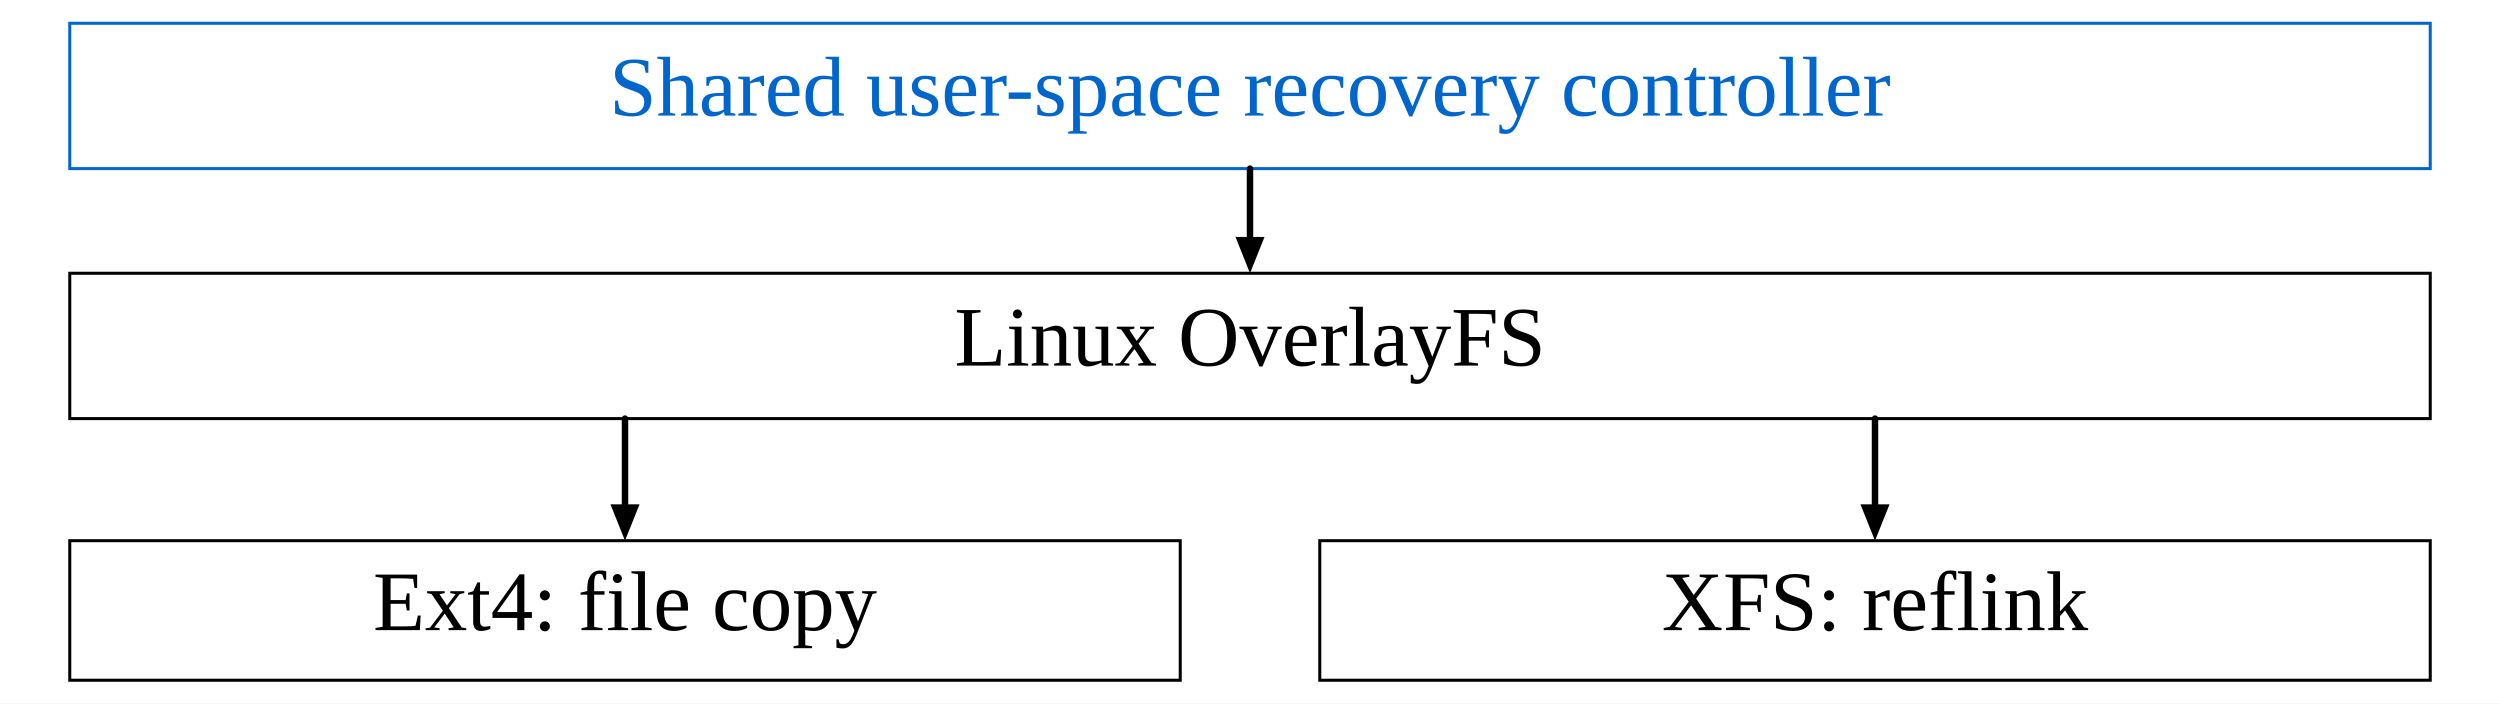
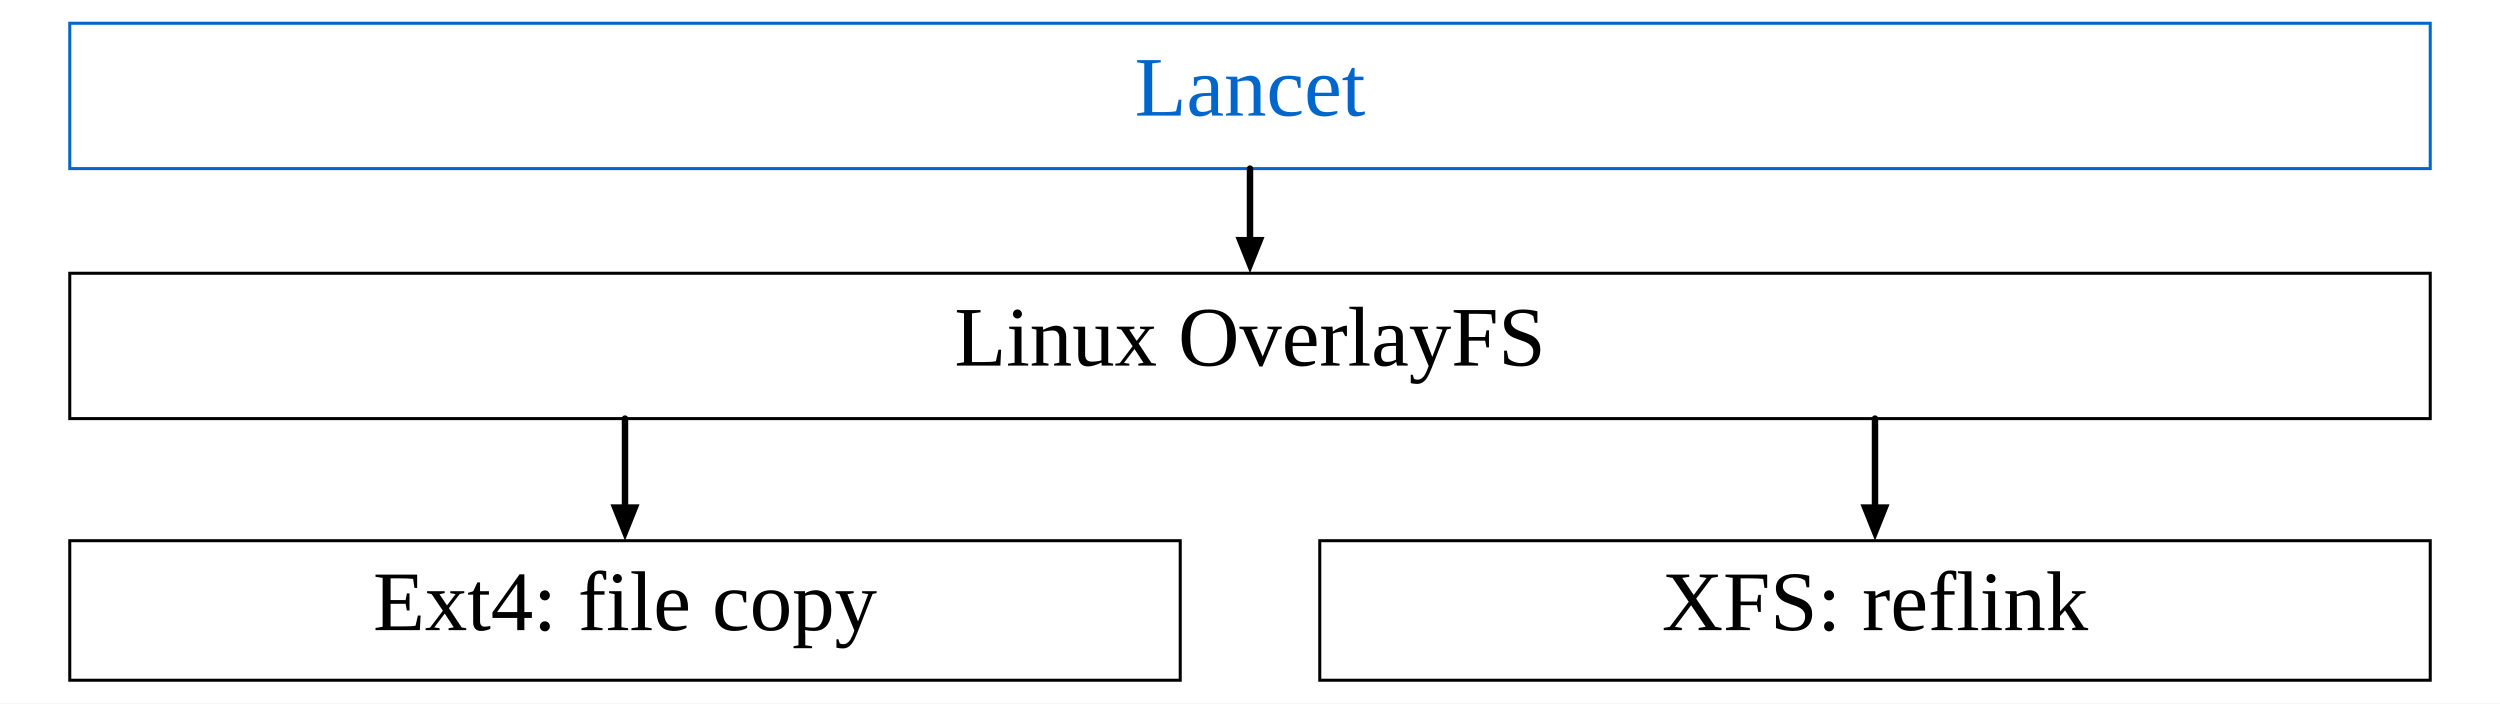
<svg xmlns="http://www.w3.org/2000/svg" width="619.2" height="174.24" viewBox="0 0 619.2 174.24">
  <defs>
    <marker id="blue" viewBox="0 0 10 10" refX="10" refY="5" markerWidth="9" markerHeight="9" orient="auto-start-reverse">
      <path d="M 0 0 L 10 5 L 0 10 z" fill="#0066CC" />
    </marker>
    <marker id="purple" viewBox="0 0 10 10" refX="10" refY="5" markerWidth="9" markerHeight="9" orient="auto-start-reverse">
      <path d="M 0 0 L 10 5 L 0 10 z" fill="#000000" />
    </marker>
    <marker id="red" viewBox="0 0 10 10" refX="10" refY="5" markerWidth="9" markerHeight="9" orient="auto-start-reverse">
      <path d="M 0 0 L 10 5 L 0 10 z" fill="#8C0000" />
    </marker>
    <marker id="green" viewBox="0 0 10 10" refX="10" refY="5" markerWidth="9" markerHeight="9" orient="auto-start-reverse">
      <path d="M 0 0 L 10 5 L 0 10 z" fill="#008000" />
    </marker>
    <marker id="gray" viewBox="0 0 10 10" refX="10" refY="5" markerWidth="9" markerHeight="9" orient="auto-start-reverse">
      <path d="M 0 0 L 10 5 L 0 10 z" fill="#707070" />
    </marker>
    <marker id="black" viewBox="0 0 10 10" refX="10" refY="5" markerWidth="9" markerHeight="9" orient="auto-start-reverse">
      <path d="M 0 0 L 10 5 L 0 10 z" fill="#000000" />
    </marker>
  </defs>
  <rect width="100%" height="100%" fill="white" />
  <rect x="17.28" y="5.76" width="584.64" height="36.0" rx="0" fill="#FFFFFF" stroke="#0066CC" stroke-width="0.75" />
-   <text x="309.6" y="28.635" font-family="Times New Roman" font-size="21" font-weight="normal" fill="#0066CC" text-anchor="middle">Shared user-space recovery controller</text>
+   <text x="309.6" y="28.635" font-family="Times New Roman" font-size="21" font-weight="normal" fill="#0066CC" text-anchor="middle">Lancet</text>
  <rect x="17.28" y="67.68" width="584.64" height="36.0" rx="0" fill="#FFFFFF" stroke="#000000" stroke-width="0.75" />
  <text x="309.6" y="90.555" font-family="Times New Roman" font-size="21" font-weight="normal" fill="#000000" text-anchor="middle">Linux OverlayFS</text>
  <line x1="309.6" y1="41.76" x2="309.6" y2="58.68" stroke="#000000" stroke-width="1.6" stroke-linecap="round" />
  <polygon data-role="detail-arrowhead" points="309.6,67.68 306,58.68 313.2,58.68" fill="#000000" />
  <rect x="17.28" y="133.92" width="275.04" height="34.56" rx="0" fill="#FFFFFF" stroke="#000000" stroke-width="0.75" />
  <text x="154.8" y="156.075" font-family="Times New Roman" font-size="21" font-weight="normal" fill="#000000" text-anchor="middle">Ext4: file copy</text>
  <rect x="326.88" y="133.92" width="275.04" height="34.56" rx="0" fill="#FFFFFF" stroke="#000000" stroke-width="0.75" />
  <text x="464.4" y="156.075" font-family="Times New Roman" font-size="21" font-weight="normal" fill="#000000" text-anchor="middle">XFS: reflink</text>
  <line x1="154.8" y1="103.68" x2="154.8" y2="124.92" stroke="#000000" stroke-width="1.6" stroke-linecap="round" />
  <polygon data-role="detail-arrowhead" points="154.8,133.92 151.2,124.92 158.4,124.92" fill="#000000" />
  <line x1="464.4" y1="103.68" x2="464.4" y2="124.92" stroke="#000000" stroke-width="1.6" stroke-linecap="round" />
  <polygon data-role="detail-arrowhead" points="464.4,133.92 460.8,124.92 468,124.92" fill="#000000" />
</svg>
